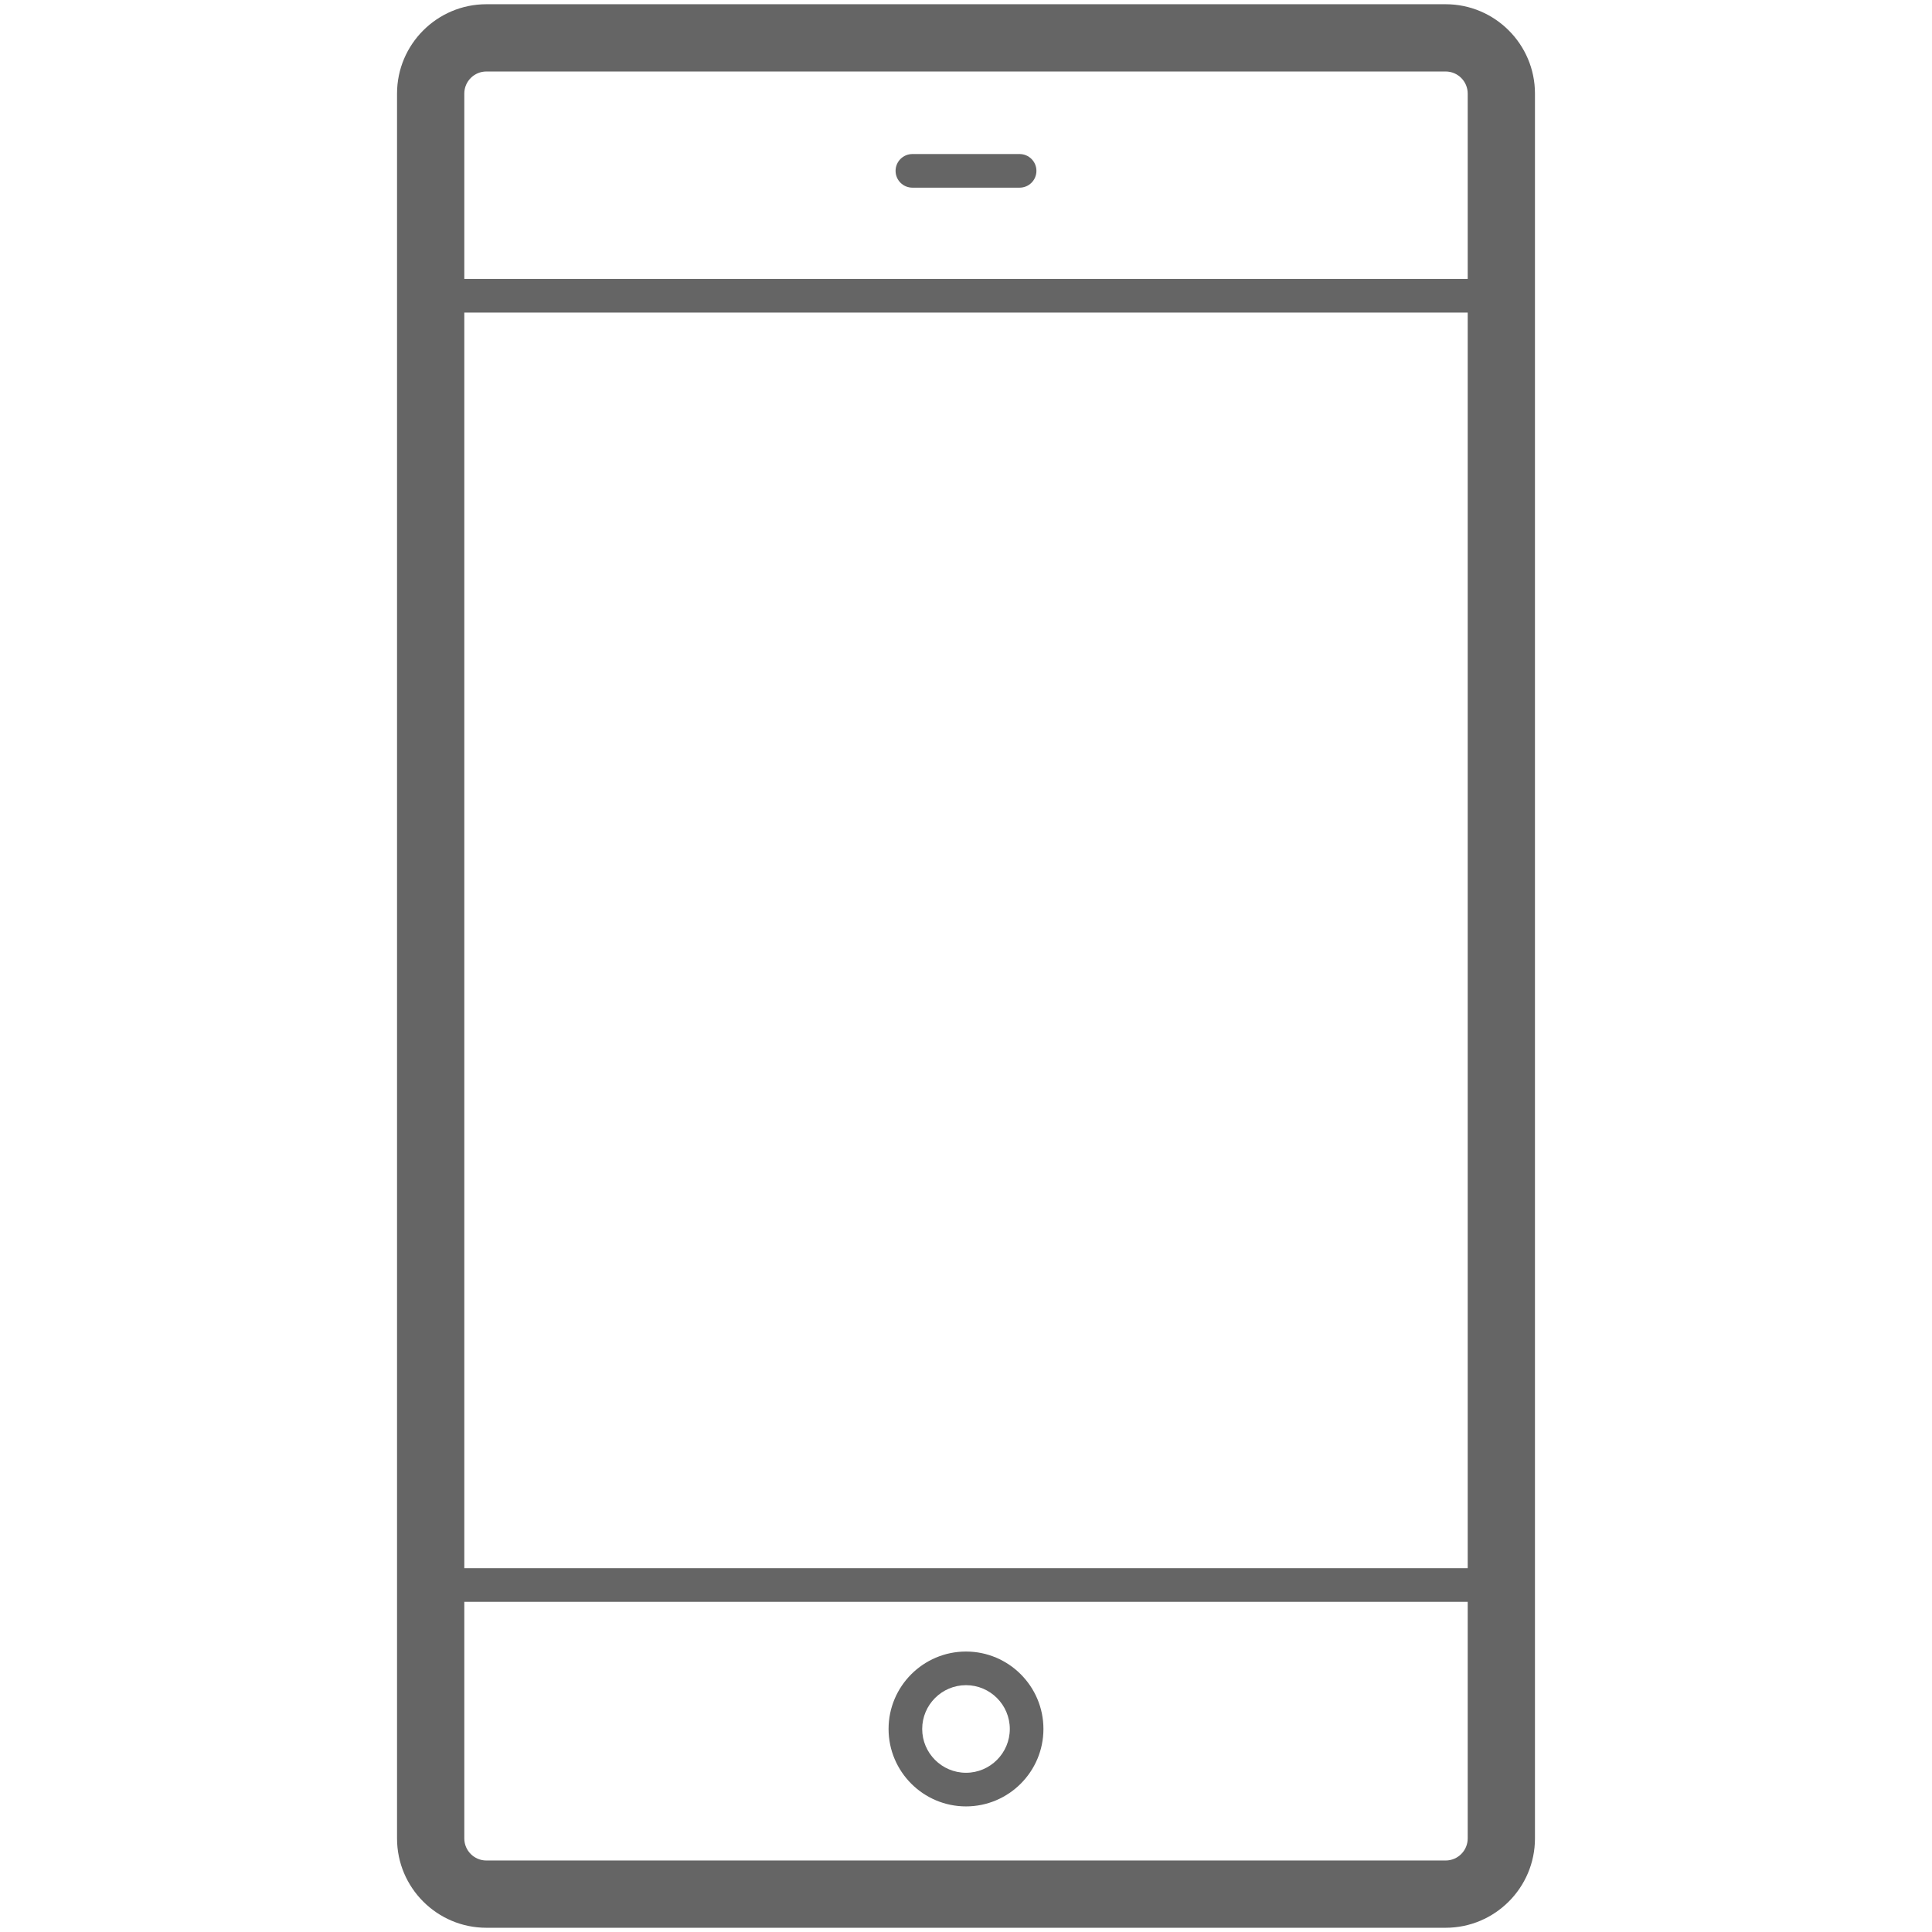
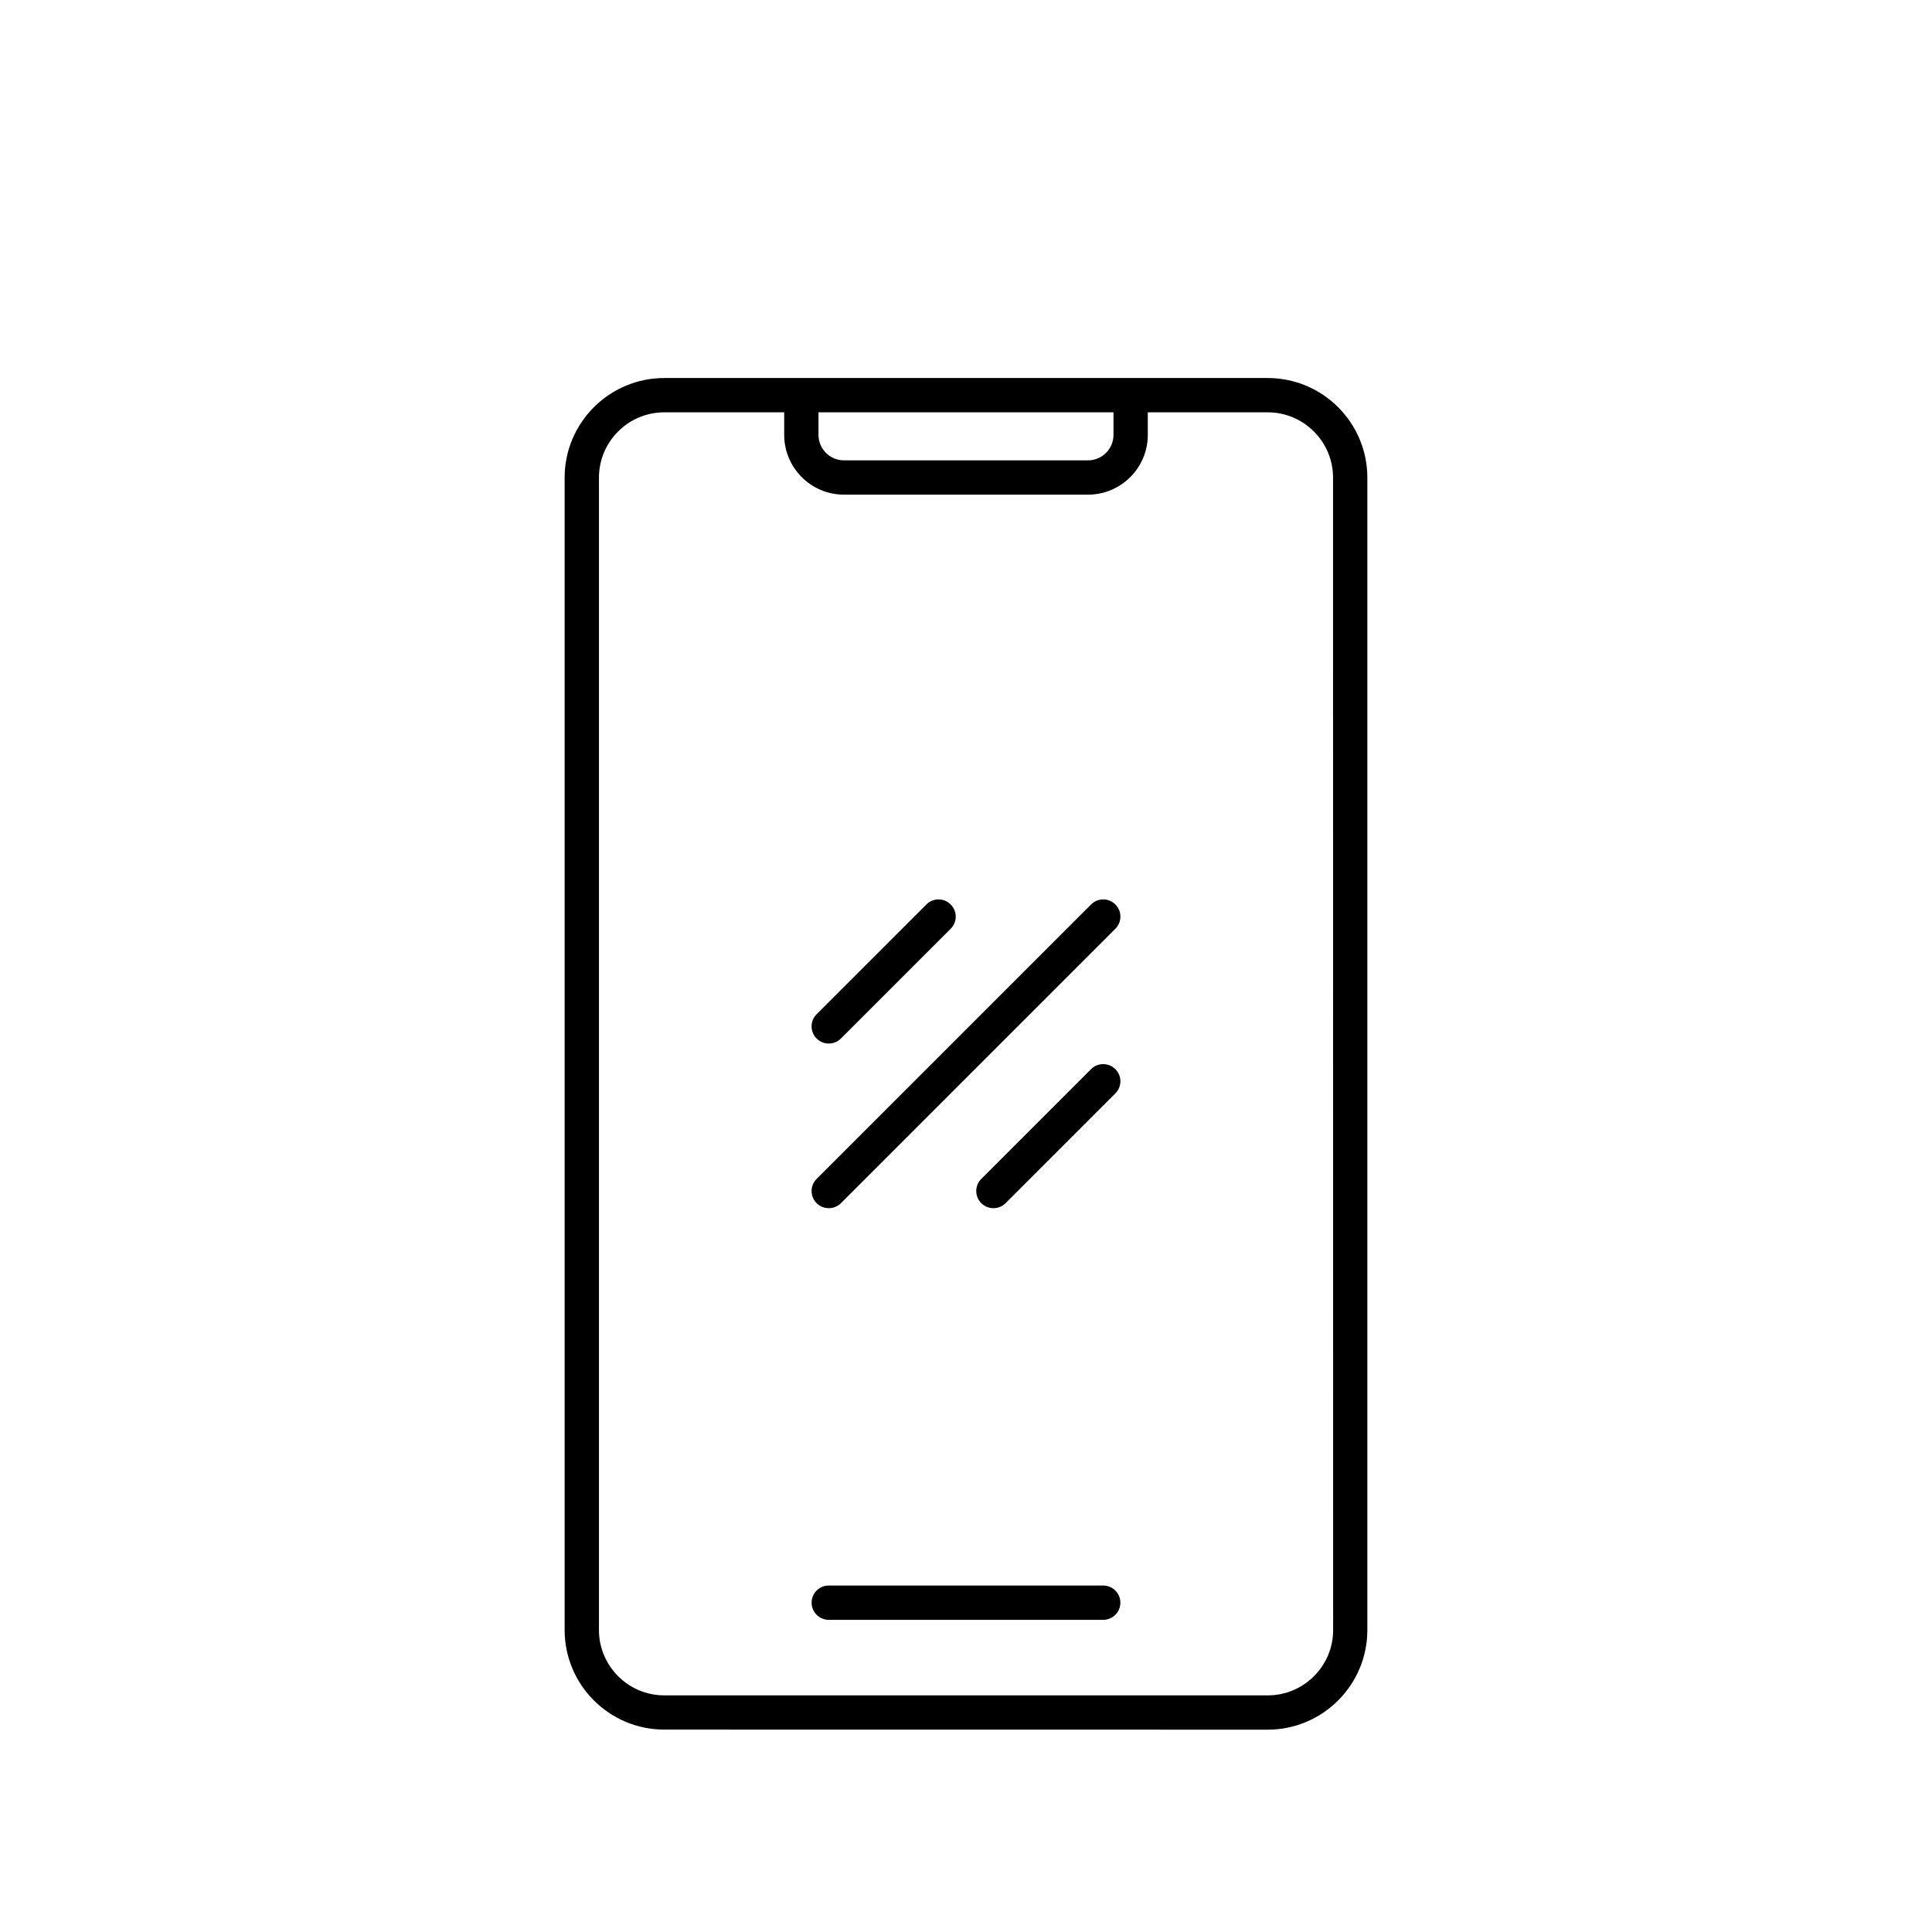
- <svg xmlns="http://www.w3.org/2000/svg" id="MOBILE" width="800px" version="1.1" height="800px" fill="#656565" xml:space="preserve" viewBox="0 0 1800 1800" enable-background="new 0 0 1800 1800">
-   <g id="SVGRepo_bgCarrier" stroke-width="0" />
-   <g id="SVGRepo_tracerCarrier" stroke-linecap="round" stroke-linejoin="round" />
-   <g id="SVGRepo_iconCarrier">
-     <g>
-       <path fill="#656565" d="M1346.861,3.943h-893.72c-45.89,0-83.232,37.339-83.232,83.229v1625.653 c0,45.891,37.342,83.23,83.232,83.23h893.72c45.891,0,83.229-37.34,83.229-83.23V87.173 C1430.091,41.283,1392.752,3.943,1346.861,3.943z M453.141,66.61h893.72c11.34,0,20.563,9.223,20.563,20.563v172.719H432.578 V87.173C432.578,75.833,441.801,66.61,453.141,66.61z M1367.424,291.234v1169.788H432.578V291.234H1367.424z M1346.861,1733.39 h-893.72c-11.34,0-20.563-9.224-20.563-20.563v-220.47h934.846v220.47C1367.424,1724.166,1358.201,1733.39,1346.861,1733.39z" />
-       <path fill="#656565" d="M949.946,143.519h-43.739h-12.412h-43.74c-8.655,0-15.667,7.012-15.667,15.667 c0,8.646,7.012,15.667,15.667,15.667h43.74h12.412h43.739c8.655,0,15.667-7.021,15.667-15.667 C965.613,150.531,958.602,143.519,949.946,143.519z" />
-       <path fill="#656565" d="M900.002,1538.701c-39.779,0-72.144,32.355-72.144,72.135c0,39.778,32.365,72.145,72.144,72.145 c39.777,0,72.142-32.366,72.142-72.145C972.144,1571.057,939.779,1538.701,900.002,1538.701z M900.002,1651.646 c-22.503,0-40.81-18.307-40.81-40.811c0-22.495,18.307-40.802,40.81-40.802c22.501,0,40.809,18.307,40.809,40.802 C940.811,1633.34,922.503,1651.646,900.002,1651.646z" />
-     </g>
-   </g>
+ <svg xmlns="http://www.w3.org/2000/svg" version="1.1" viewBox="-5.0 -10.0 110.0 110.0">
+   <path d="m41.496 58.504c-0.383-0.383-0.383-1 0-1.383l15.625-15.625c0.383-0.383 1-0.383 1.383 0 0.383 0.383 0.383 1 0 1.383l-15.625 15.625c-0.191 0.191-0.441 0.285-0.691 0.285s-0.5-0.094-0.691-0.285zm0.691-9.09c0.25 0 0.5-0.094 0.691-0.285l6.25-6.25c0.383-0.383 0.383-1 0-1.383-0.383-0.383-1-0.383-1.383 0l-6.25 6.25c-0.383 0.383-0.383 1 0 1.383 0.191 0.191 0.441 0.285 0.691 0.285zm14.934 1.457-6.25 6.25c-0.383 0.383-0.383 1 0 1.383 0.191 0.191 0.441 0.285 0.691 0.285s0.5-0.094 0.691-0.285l6.25-6.25c0.383-0.383 0.383-1 0-1.383-0.383-0.379-1-0.379-1.383 0zm15.73-33.676v65.613c0 3.125-2.543 5.672-5.672 5.672l-34.359-0.004c-3.125 0-5.672-2.543-5.672-5.672v-65.609c0-3.125 2.543-5.672 5.672-5.672h34.359c3.129 0 5.672 2.543 5.672 5.672zm-31.25-3.719v1.285c0 0.797 0.648 1.449 1.449 1.449h13.898c0.797 0 1.449-0.648 1.449-1.449v-1.285zm29.297 3.719c0-2.047-1.668-3.719-3.719-3.719h-6.828v1.285c0 1.875-1.527 3.402-3.402 3.402h-13.898c-1.875 0-3.402-1.527-3.402-3.402v-1.285h-6.828c-2.047 0-3.719 1.668-3.719 3.719v65.613c0 2.047 1.668 3.719 3.719 3.719h34.363c2.047 0 3.719-1.668 3.719-3.719zm-13.086 63.078h-15.625c-0.539 0-0.977 0.438-0.977 0.977s0.438 0.977 0.977 0.977h15.625c0.539 0 0.977-0.438 0.977-0.977s-0.438-0.977-0.977-0.977z" />
</svg>
